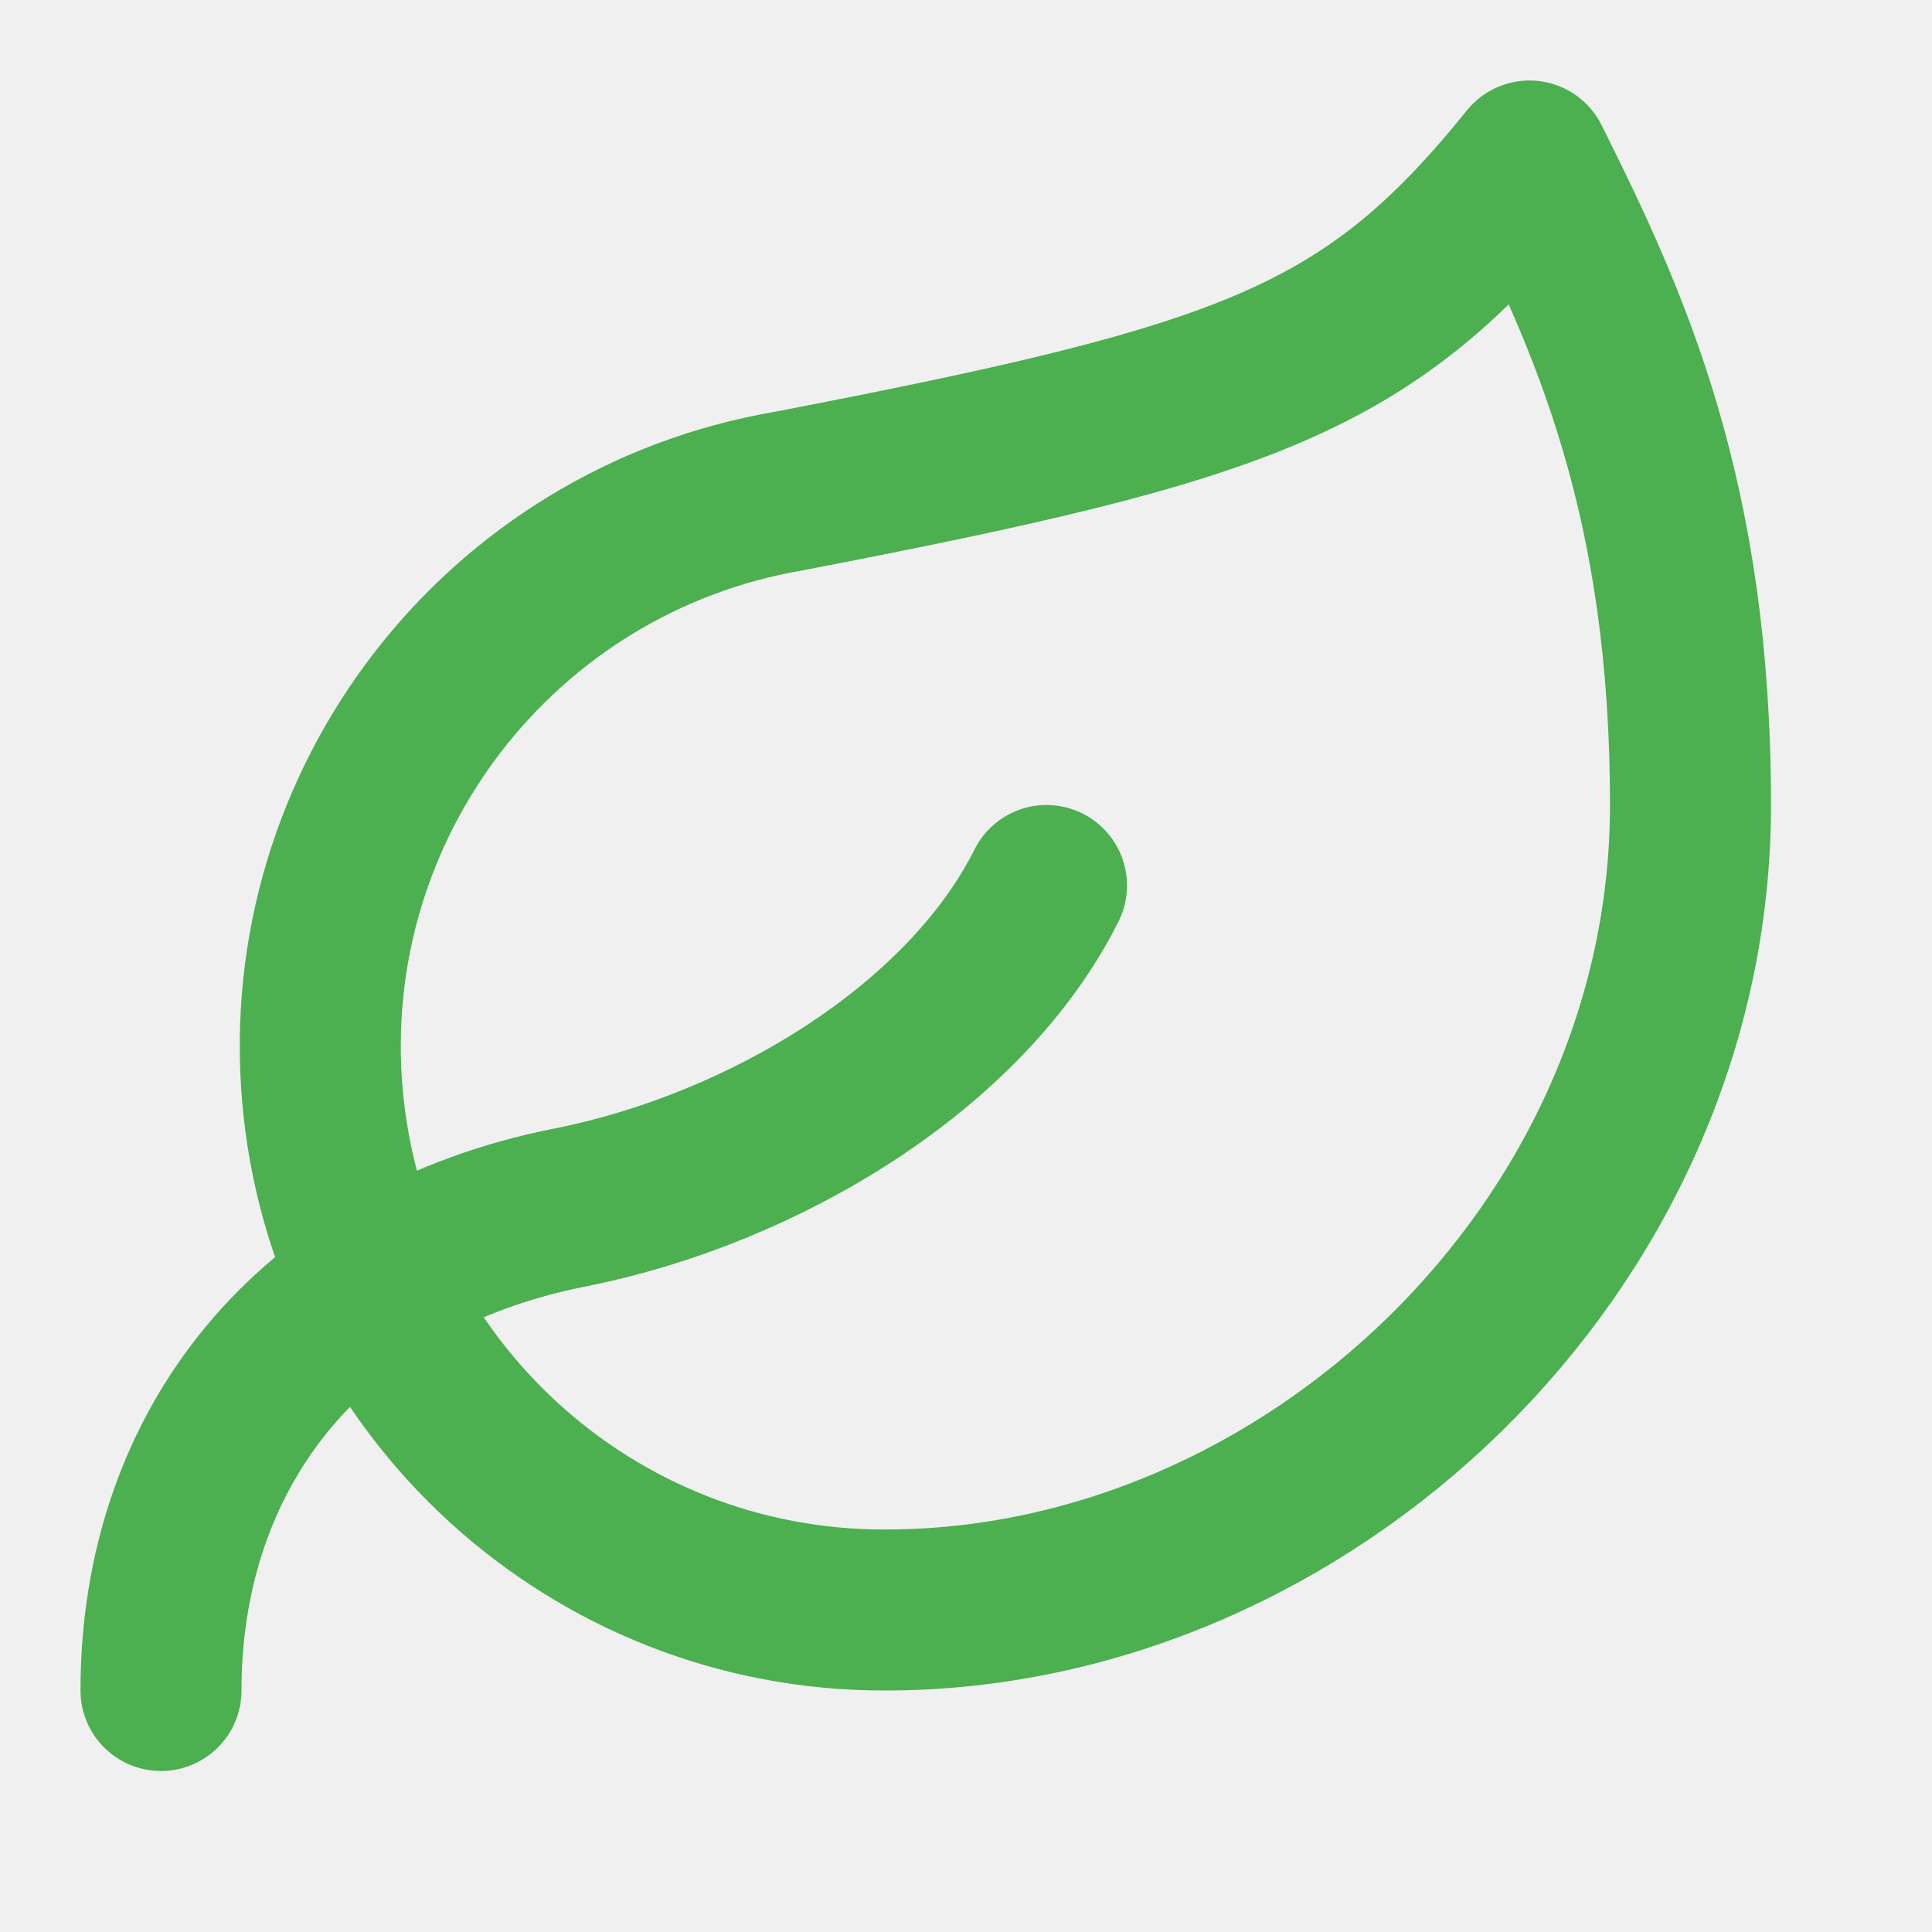
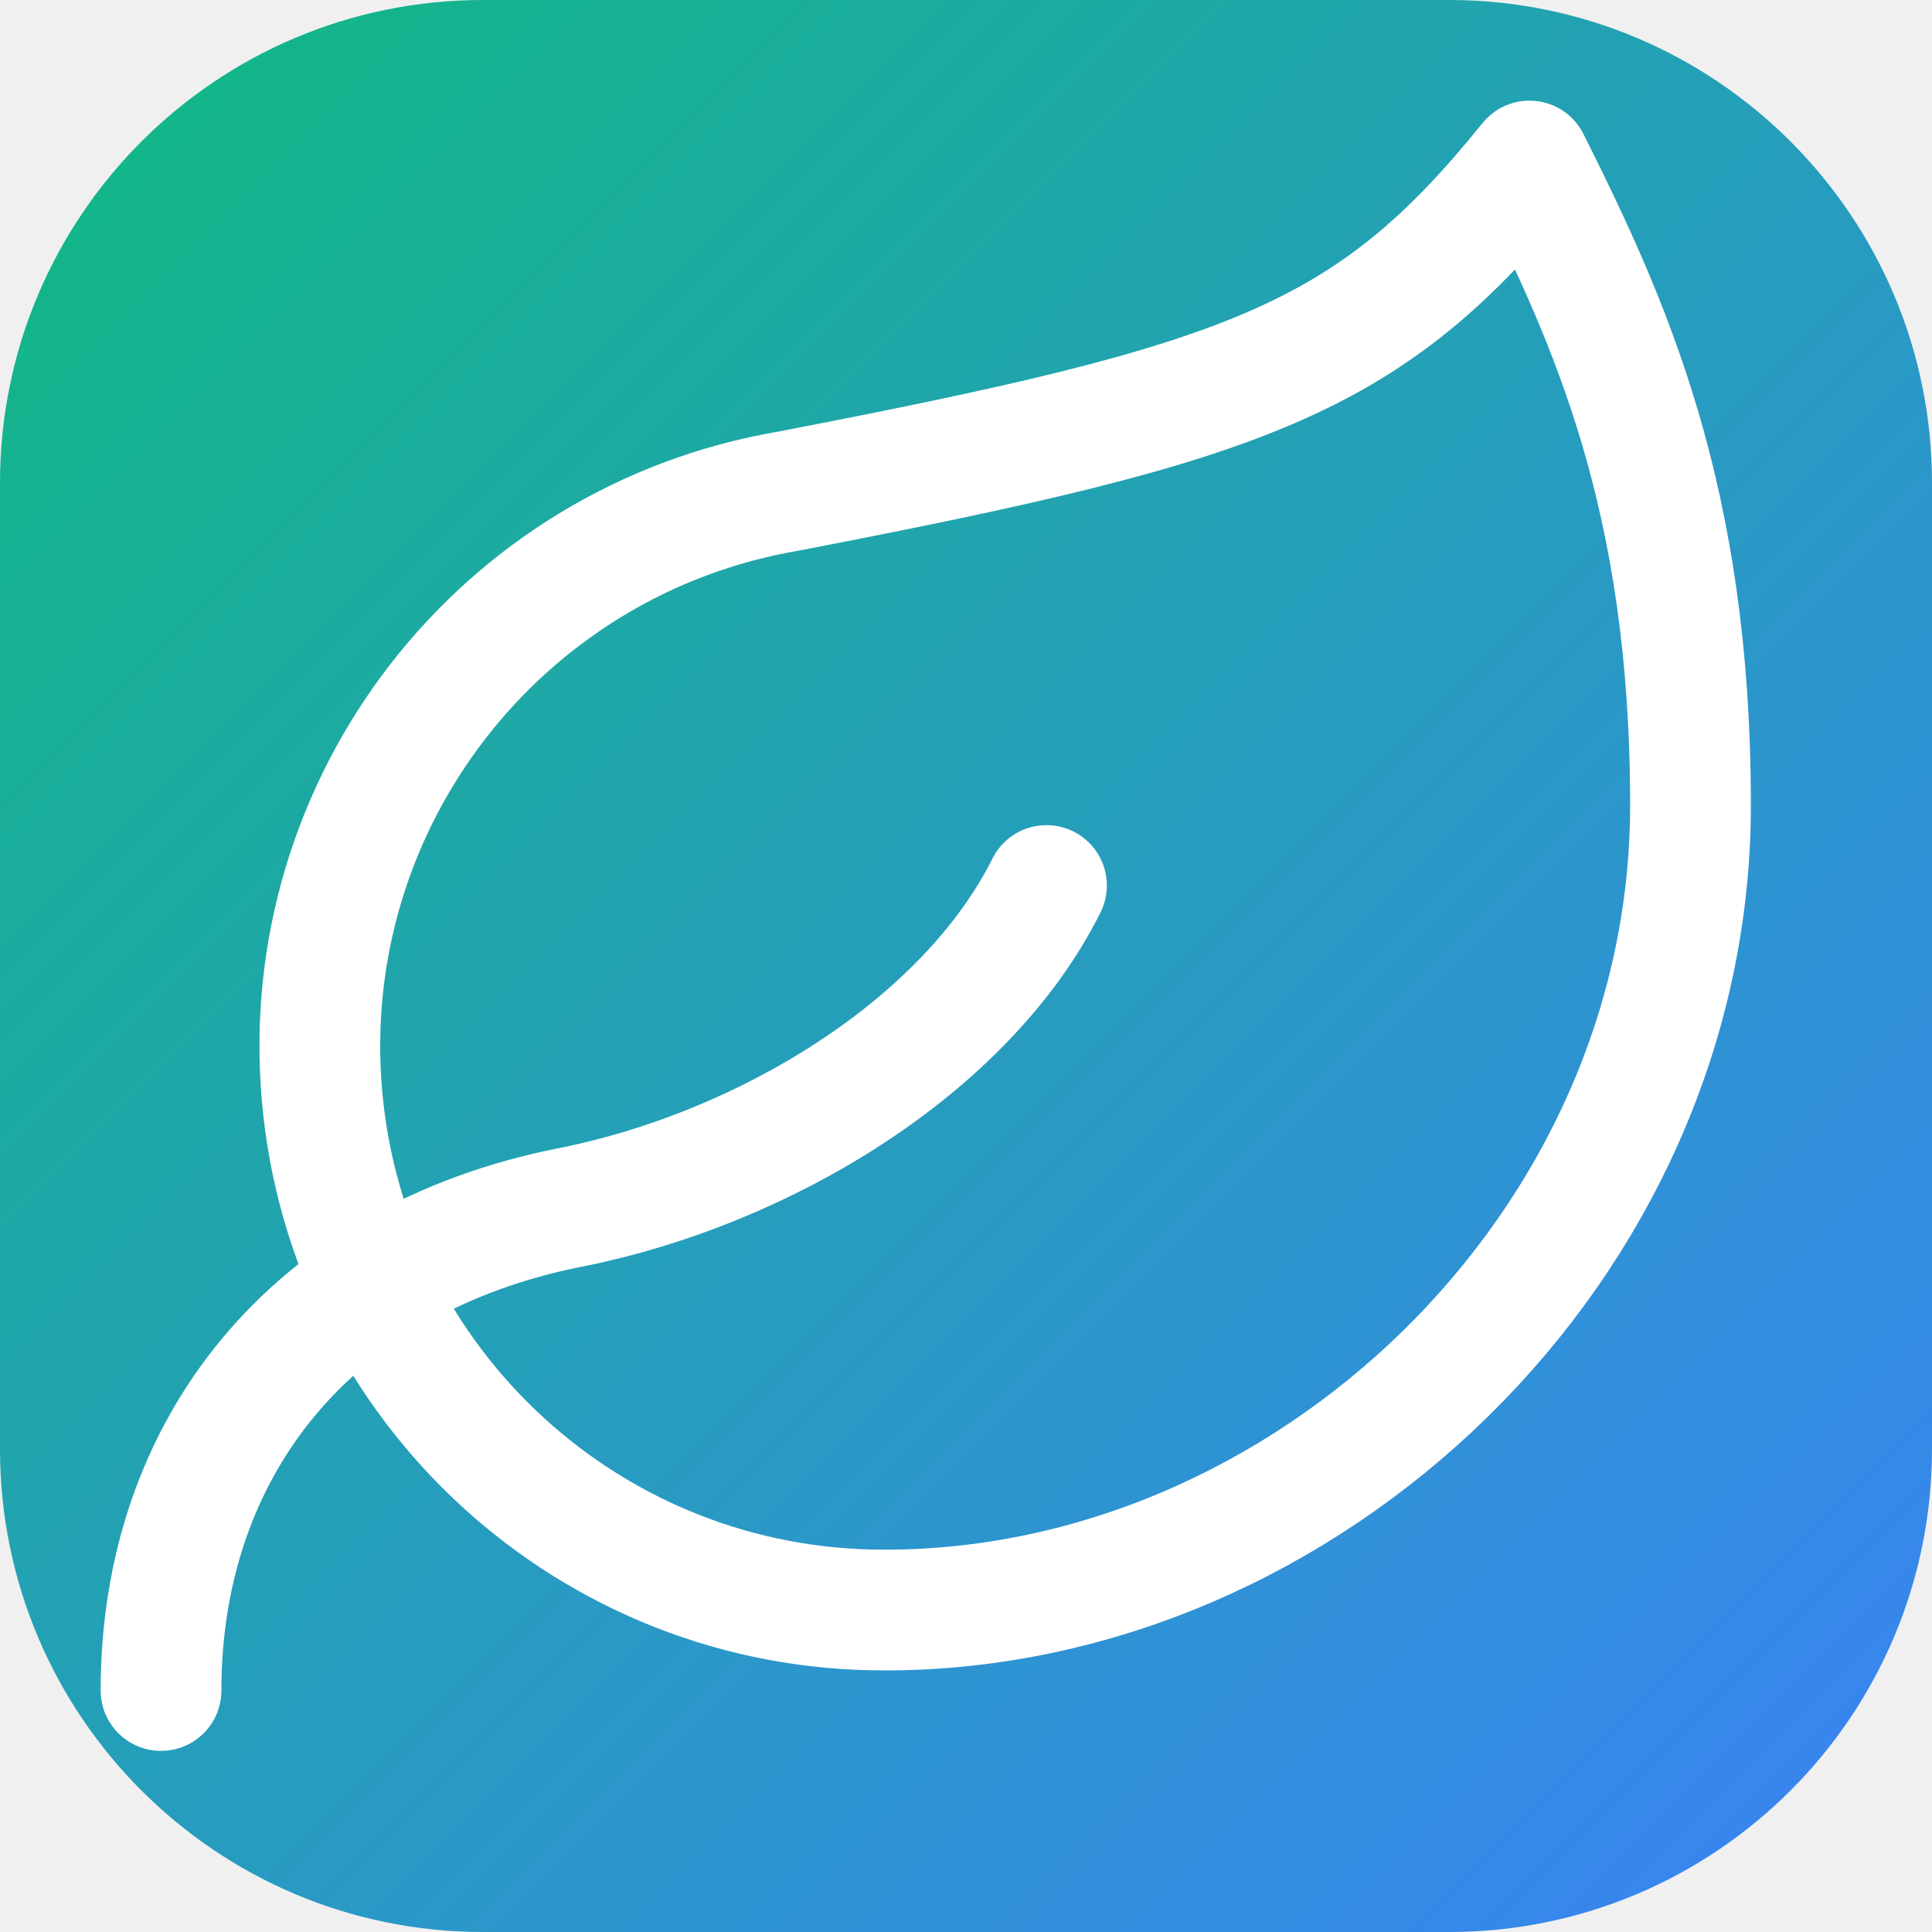
- <svg xmlns="http://www.w3.org/2000/svg" width="24" height="24" viewBox="0 0 24 24" fill="none">
-   <path d="M11 20A7 7 0 0 1 9.8 6.1C15.5 5 17 4.48 19 2c1 2 2 4.18 2 8 0 5.5-4.78 10-10 10Z" stroke="#4CAF50" stroke-width="2" stroke-linecap="round" stroke-linejoin="round" />
-   <path d="M2 21c0-3 1.85-5.36 5.08-6C9.5 14.52 12 13 13 11" stroke="#4CAF50" stroke-width="2" stroke-linecap="round" stroke-linejoin="round" />
+ <svg xmlns="http://www.w3.org/2000/svg" width="32" height="32" viewBox="0 0 32 32" fill="none">
+   <rect width="32" height="32" rx="8" fill="url(#gradient)" />
+   <path d="M14.667 26.667A9.333 9.333 0 0 1 13.067 8.133C20.667 6.667 22.667 5.973 25.333 2.667c1.333 2.667 2.667 5.573 2.667 10.667 0 7.333-6.373 13.333-13.333 13.333Z" stroke="white" stroke-width="2" stroke-linecap="round" stroke-linejoin="round" />
+   <path d="M2.667 28c0-4 2.467-7.147 6.773-8C12.667 19.36 16 17.333 17.333 14.667" stroke="white" stroke-width="2" stroke-linecap="round" stroke-linejoin="round" />
+   <defs>
+     <linearGradient id="gradient" x1="0" y1="0" x2="32" y2="32" gradientUnits="userSpaceOnUse">
+       <stop offset="0%" stop-color="#10B981" />
+       <stop offset="100%" stop-color="#3B82F6" />
+     </linearGradient>
+   </defs>
</svg>
